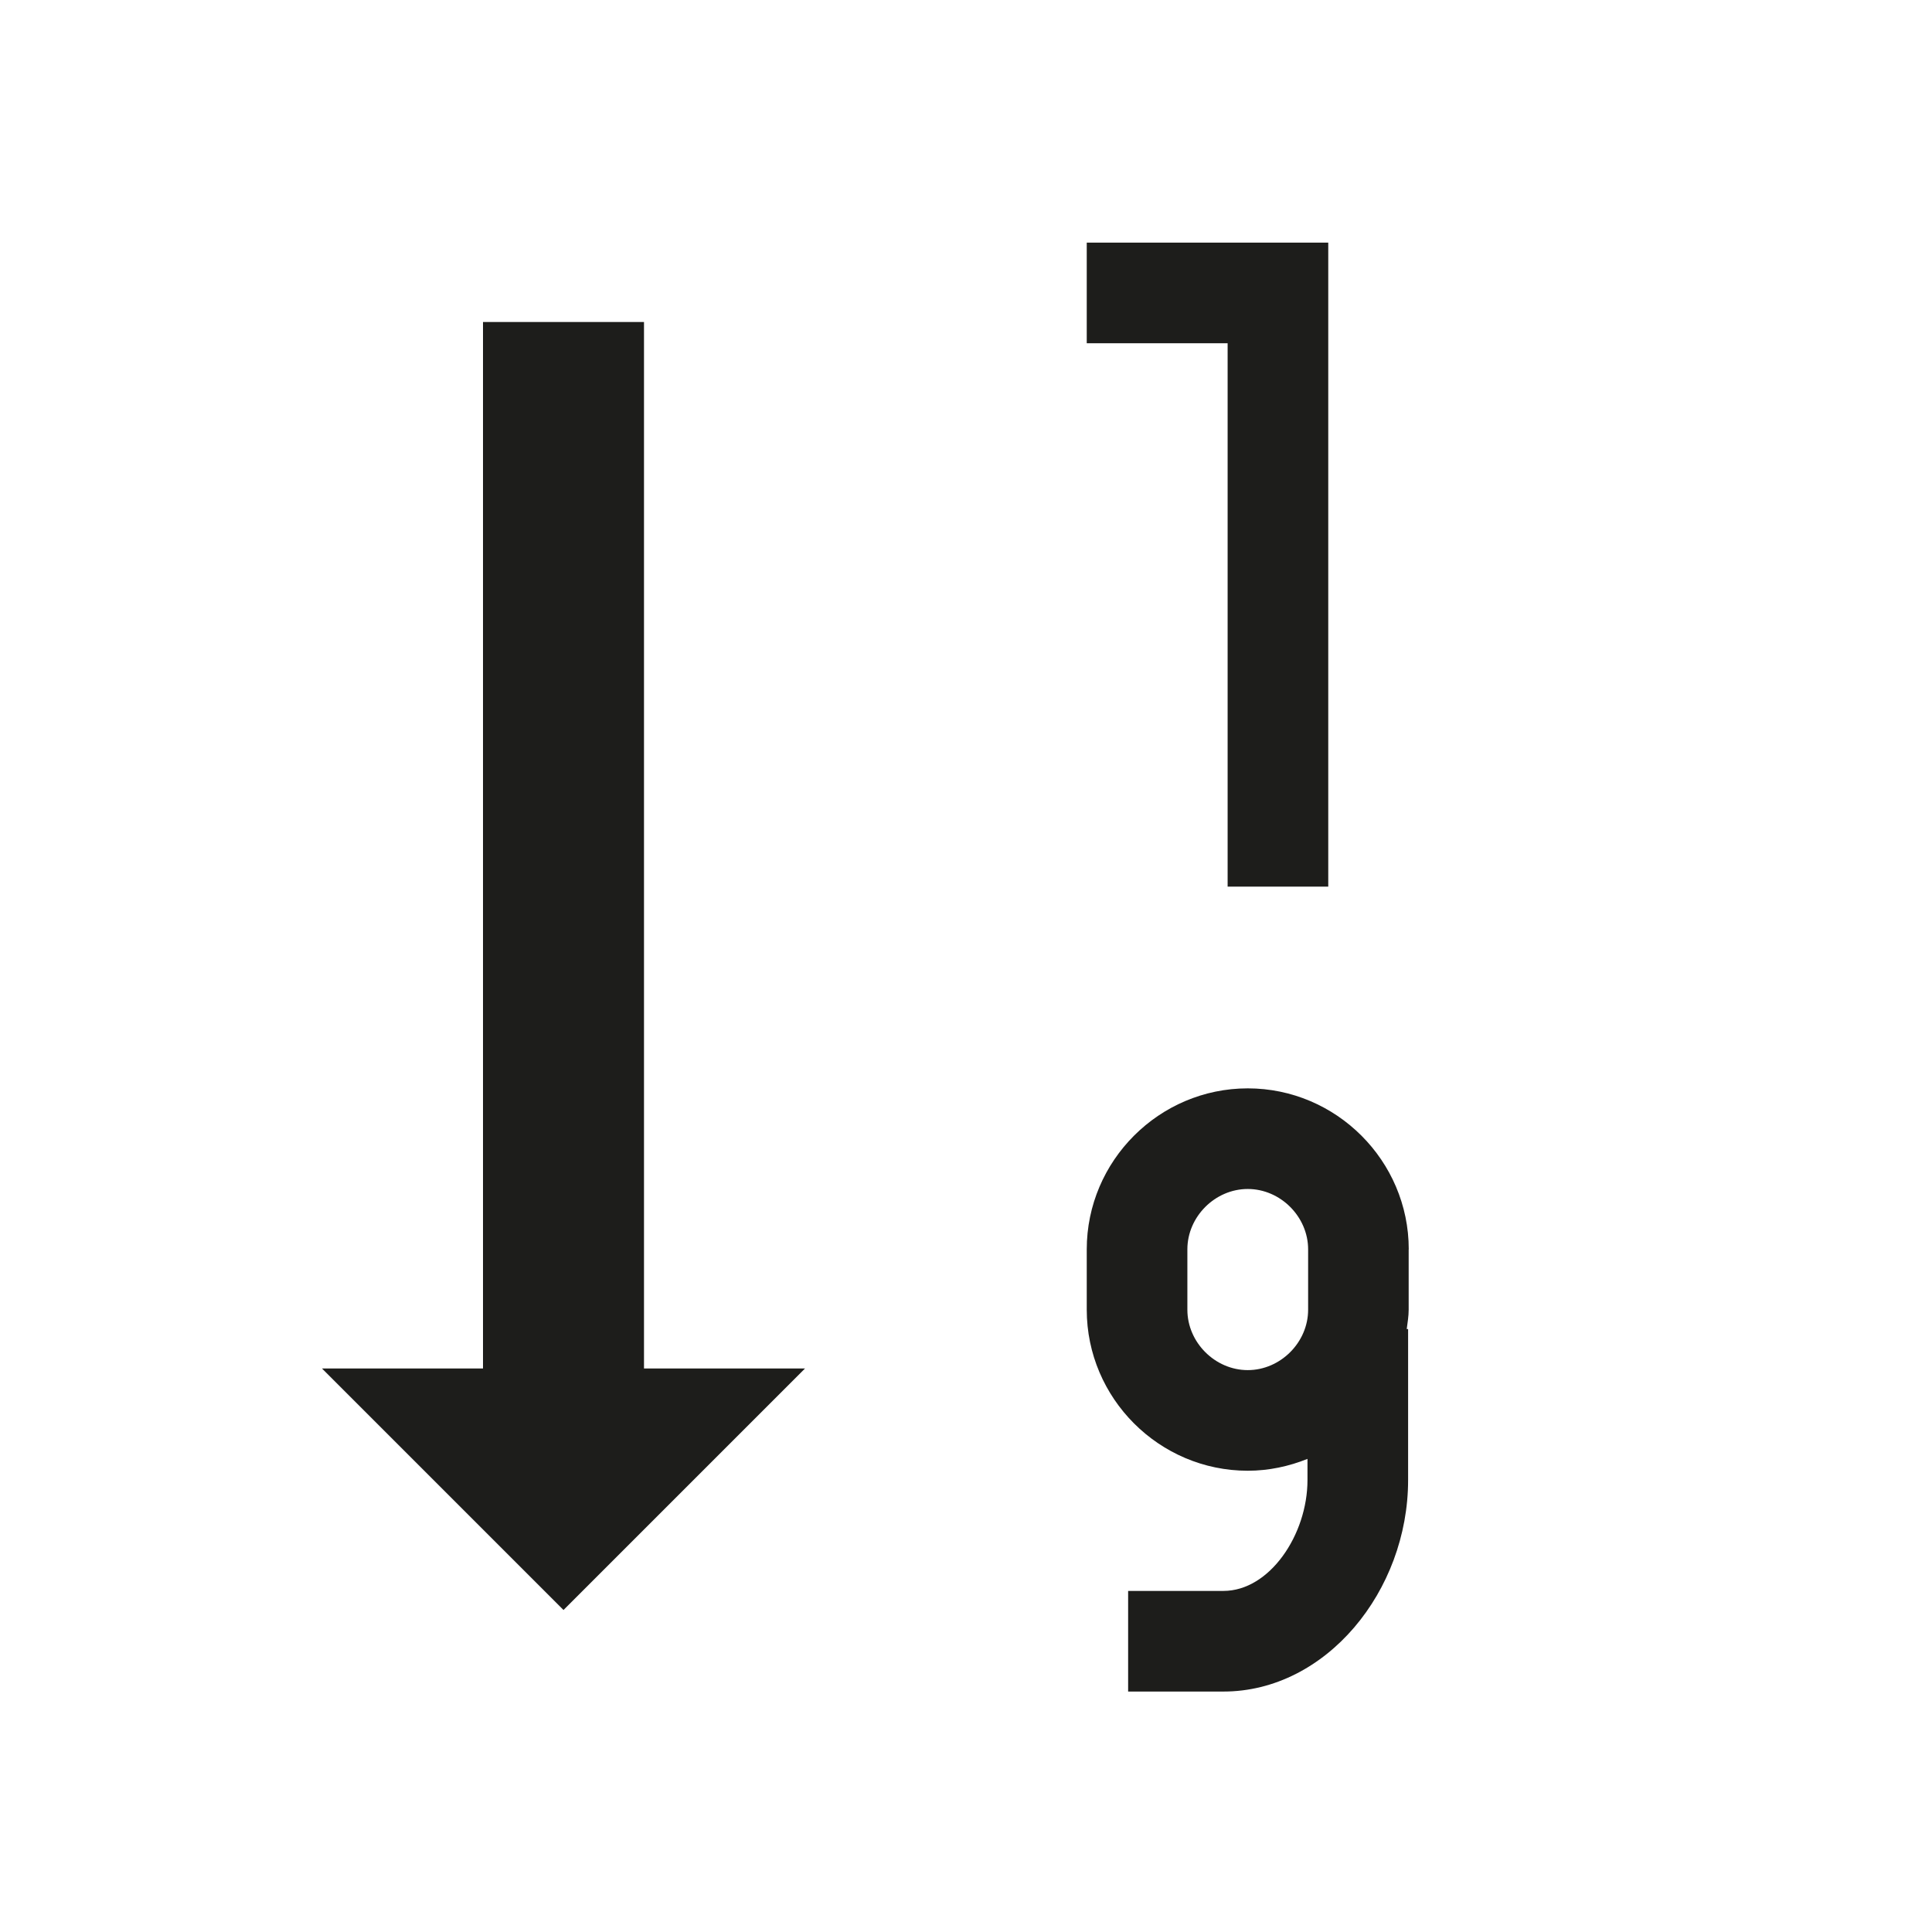
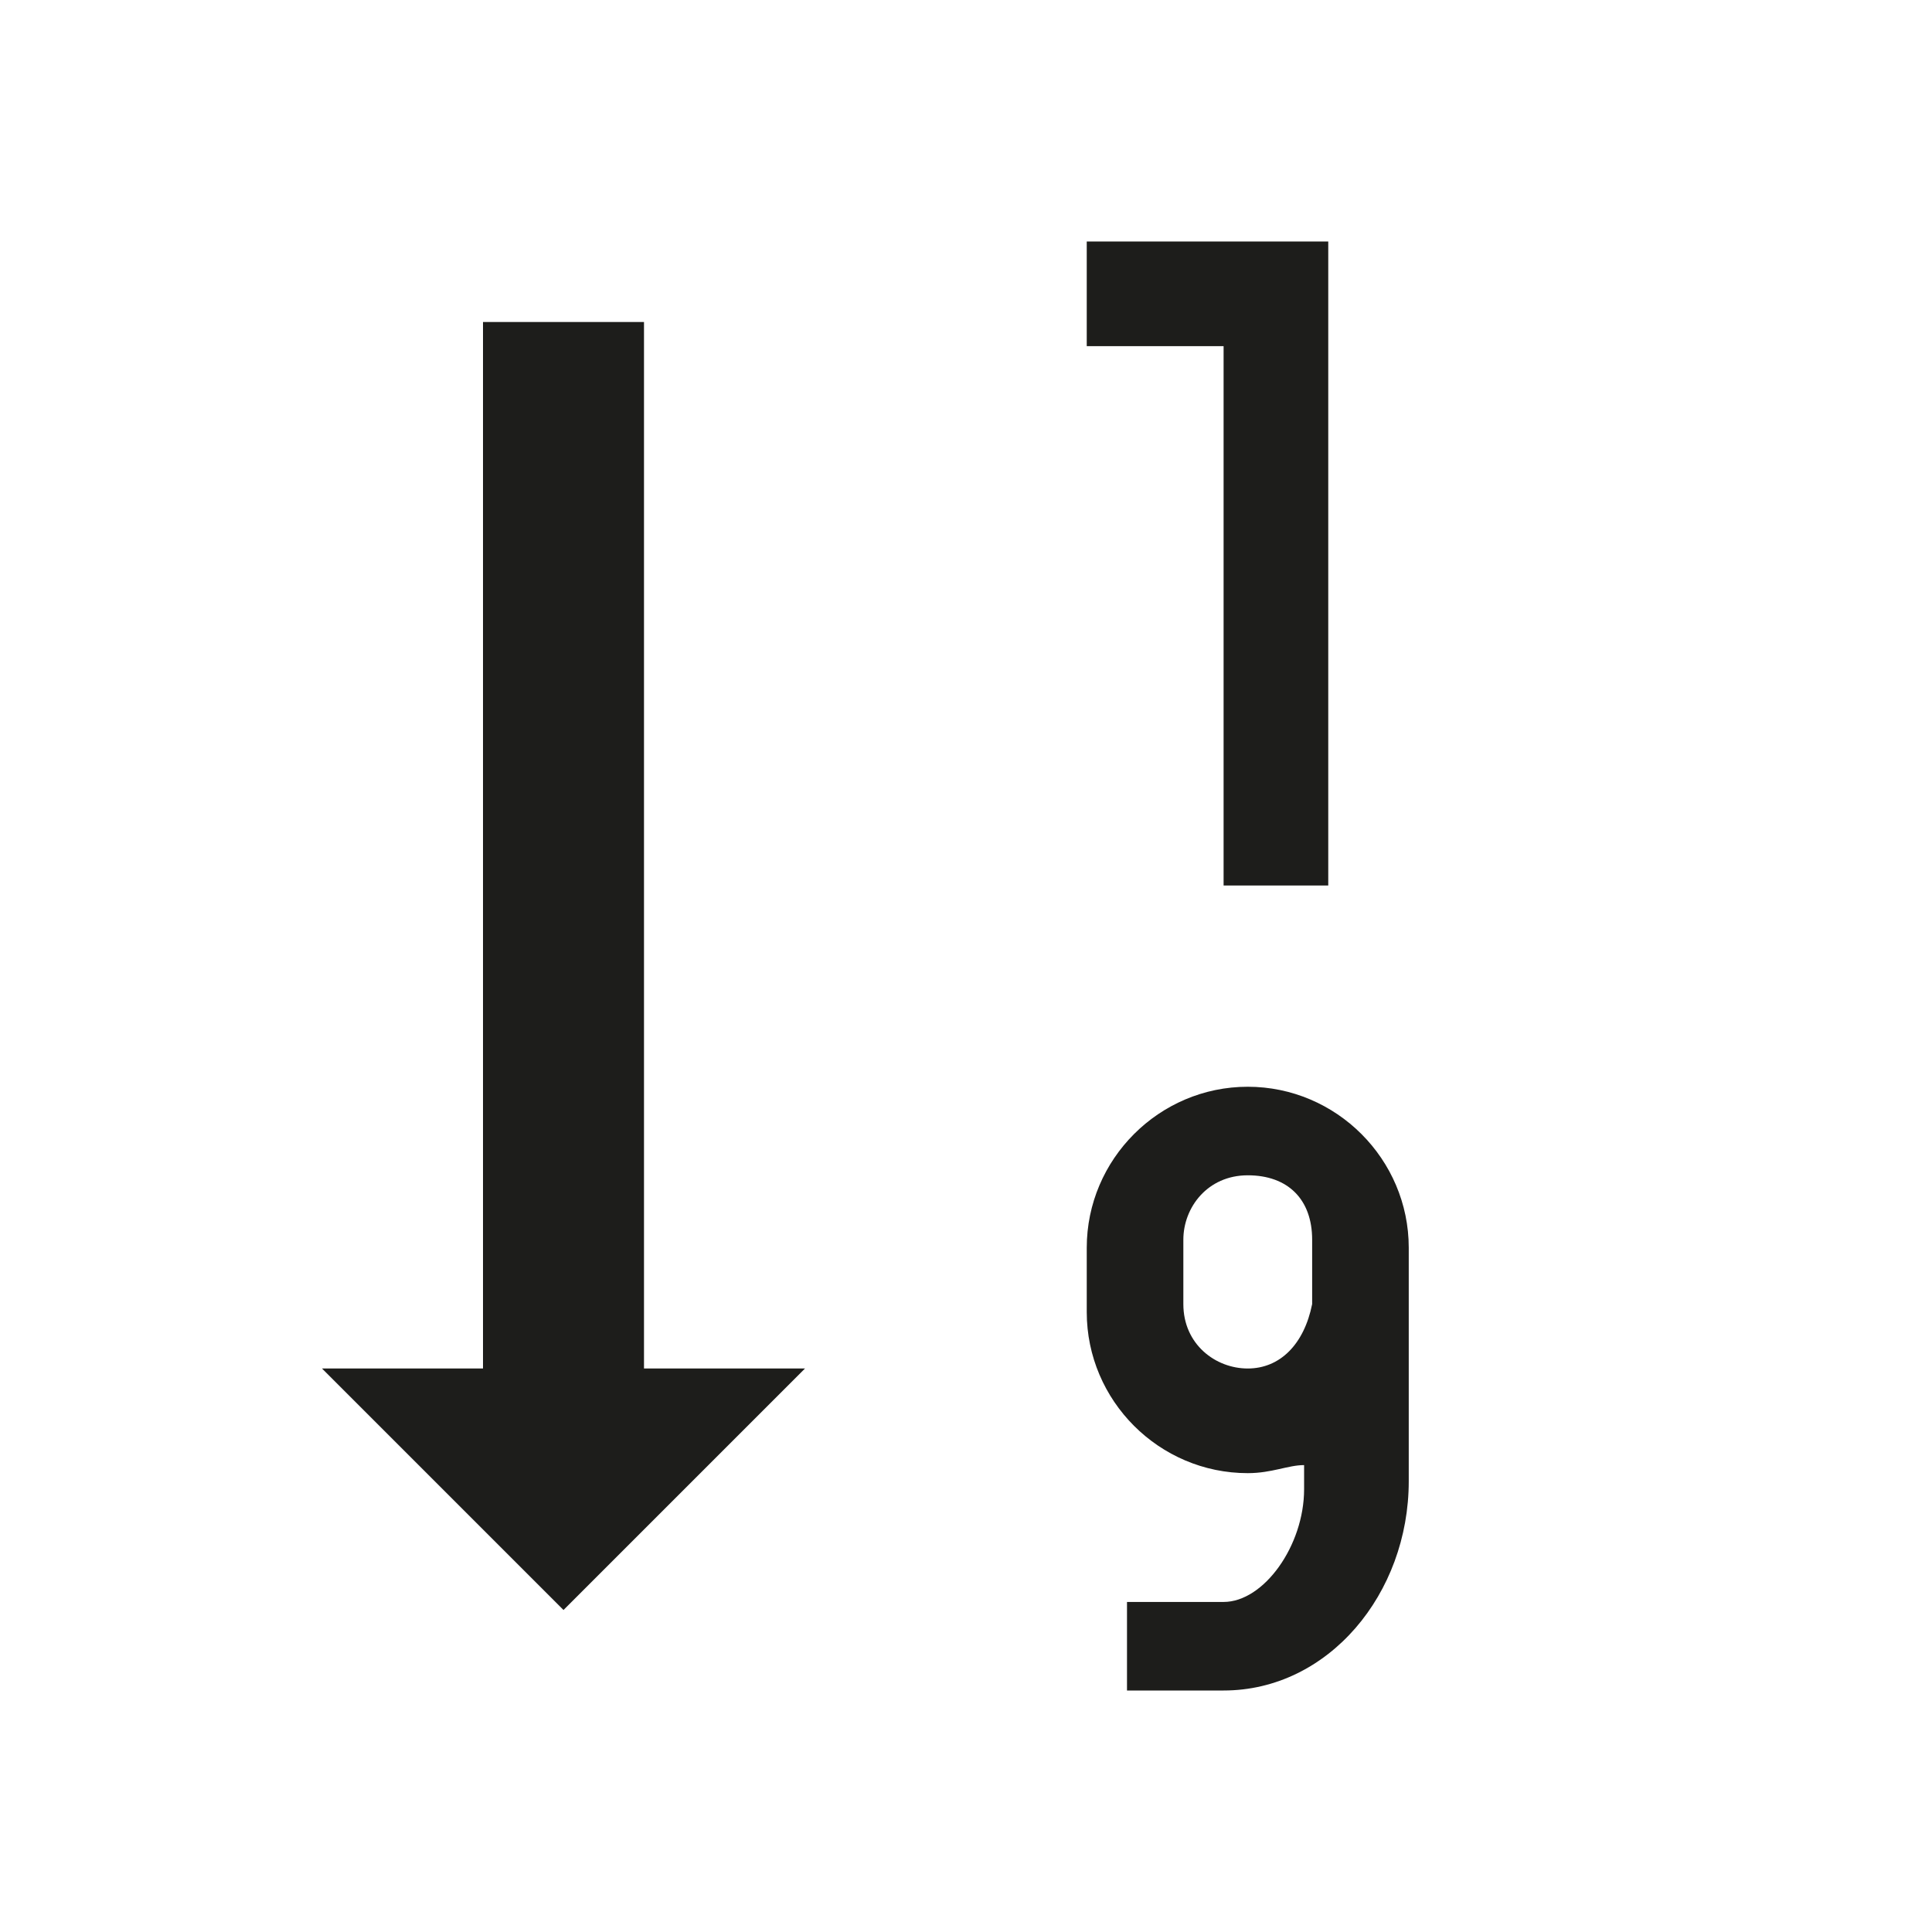
<svg xmlns="http://www.w3.org/2000/svg" version="1.1" id="Layer_1" x="0px" y="0px" width="24px" height="24px" viewBox="0 0 24 24" enable-background="new 0 0 24 24" xml:space="preserve">
  <polygon fill="#1D1D1B" points="8,17 8,4 6,4 6,17 4,17 7,20 10,17 " />
-   <polygon fill="#1D1D1B" points="16.5,11.014 15.25,11.014 15.25,4.264 13.5,4.264 13.5,3.014 16.5,3.014 " />
-   <path fill="#1D1D1B" d="M17.5,15.52c0-1.1-0.9-2-2-2s-2,0.9-2,2v0.75c0,1.1,0.9,2,2,2c0.263,0,0.512-0.055,0.742-0.147v0.263  c0,0.678-0.47,1.377-1.044,1.377h-1.184v1.25h1.184c1.273,0,2.294-1.248,2.294-2.627V16.51h-0.017c0.01-0.08,0.024-0.158,0.024-0.24  V15.52z M15.5,17.02c-0.406,0-0.75-0.344-0.75-0.75v-0.75c0-0.406,0.344-0.75,0.75-0.75s0.75,0.344,0.75,0.75v0.75  C16.25,16.676,15.906,17.02,15.5,17.02z" />
+   <polygon fill="#1D1D1B" points="16.5,11 15.2,11 15.2,4.3 13.5,4.3 13.5,3 16.5,3 " />
+   <path fill="#1D1D1B" d="M17.5,15.5c0-1.1-0.9-2-2-2s-2,0.9-2,2v0.8c0,1.1,0.9,2,2,2c0.3,0,0.5-0.1,0.7-0.1v0.3c0,0.7-0.5,1.4-1,1.4  H14V21h1.2c1.3,0,2.3-1.2,2.3-2.6v-1.9h0c0-0.1,0-0.2,0-0.2V15.5z M15.5,17c-0.4,0-0.8-0.3-0.8-0.8v-0.8c0-0.4,0.3-0.8,0.8-0.8  s0.8,0.3,0.8,0.8v0.8C16.2,16.7,15.9,17,15.5,17z" />
</svg>
